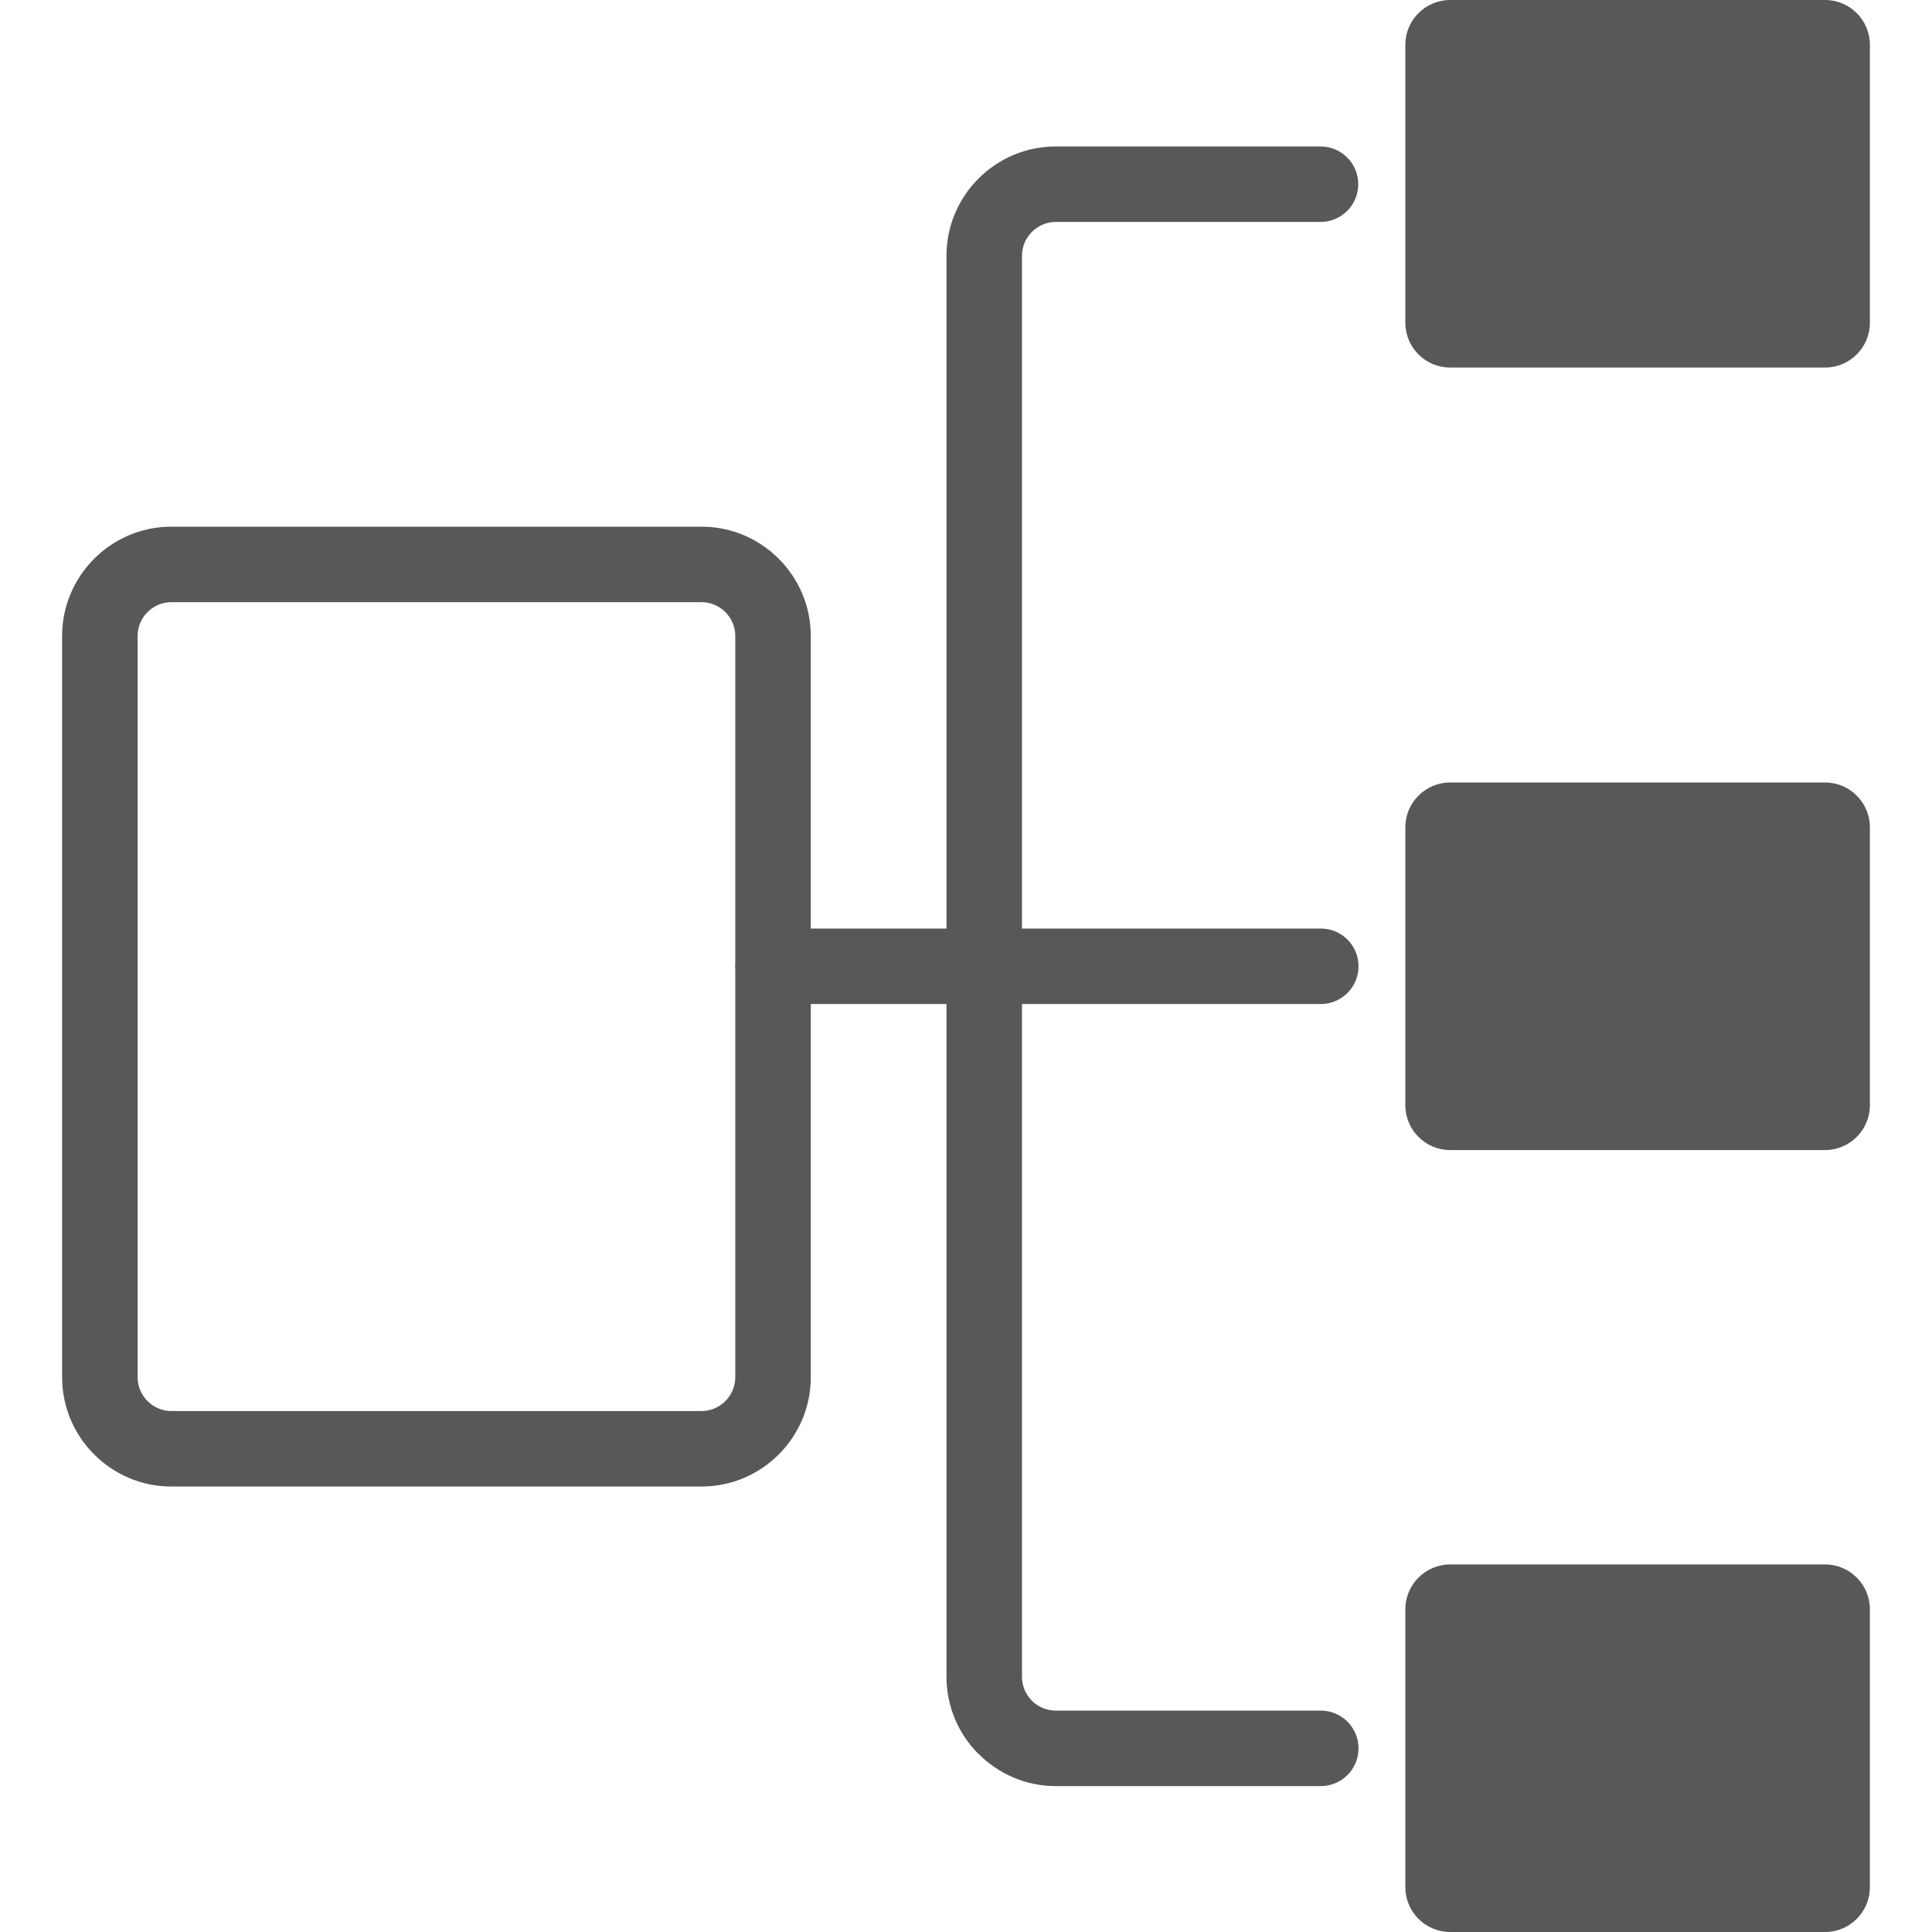
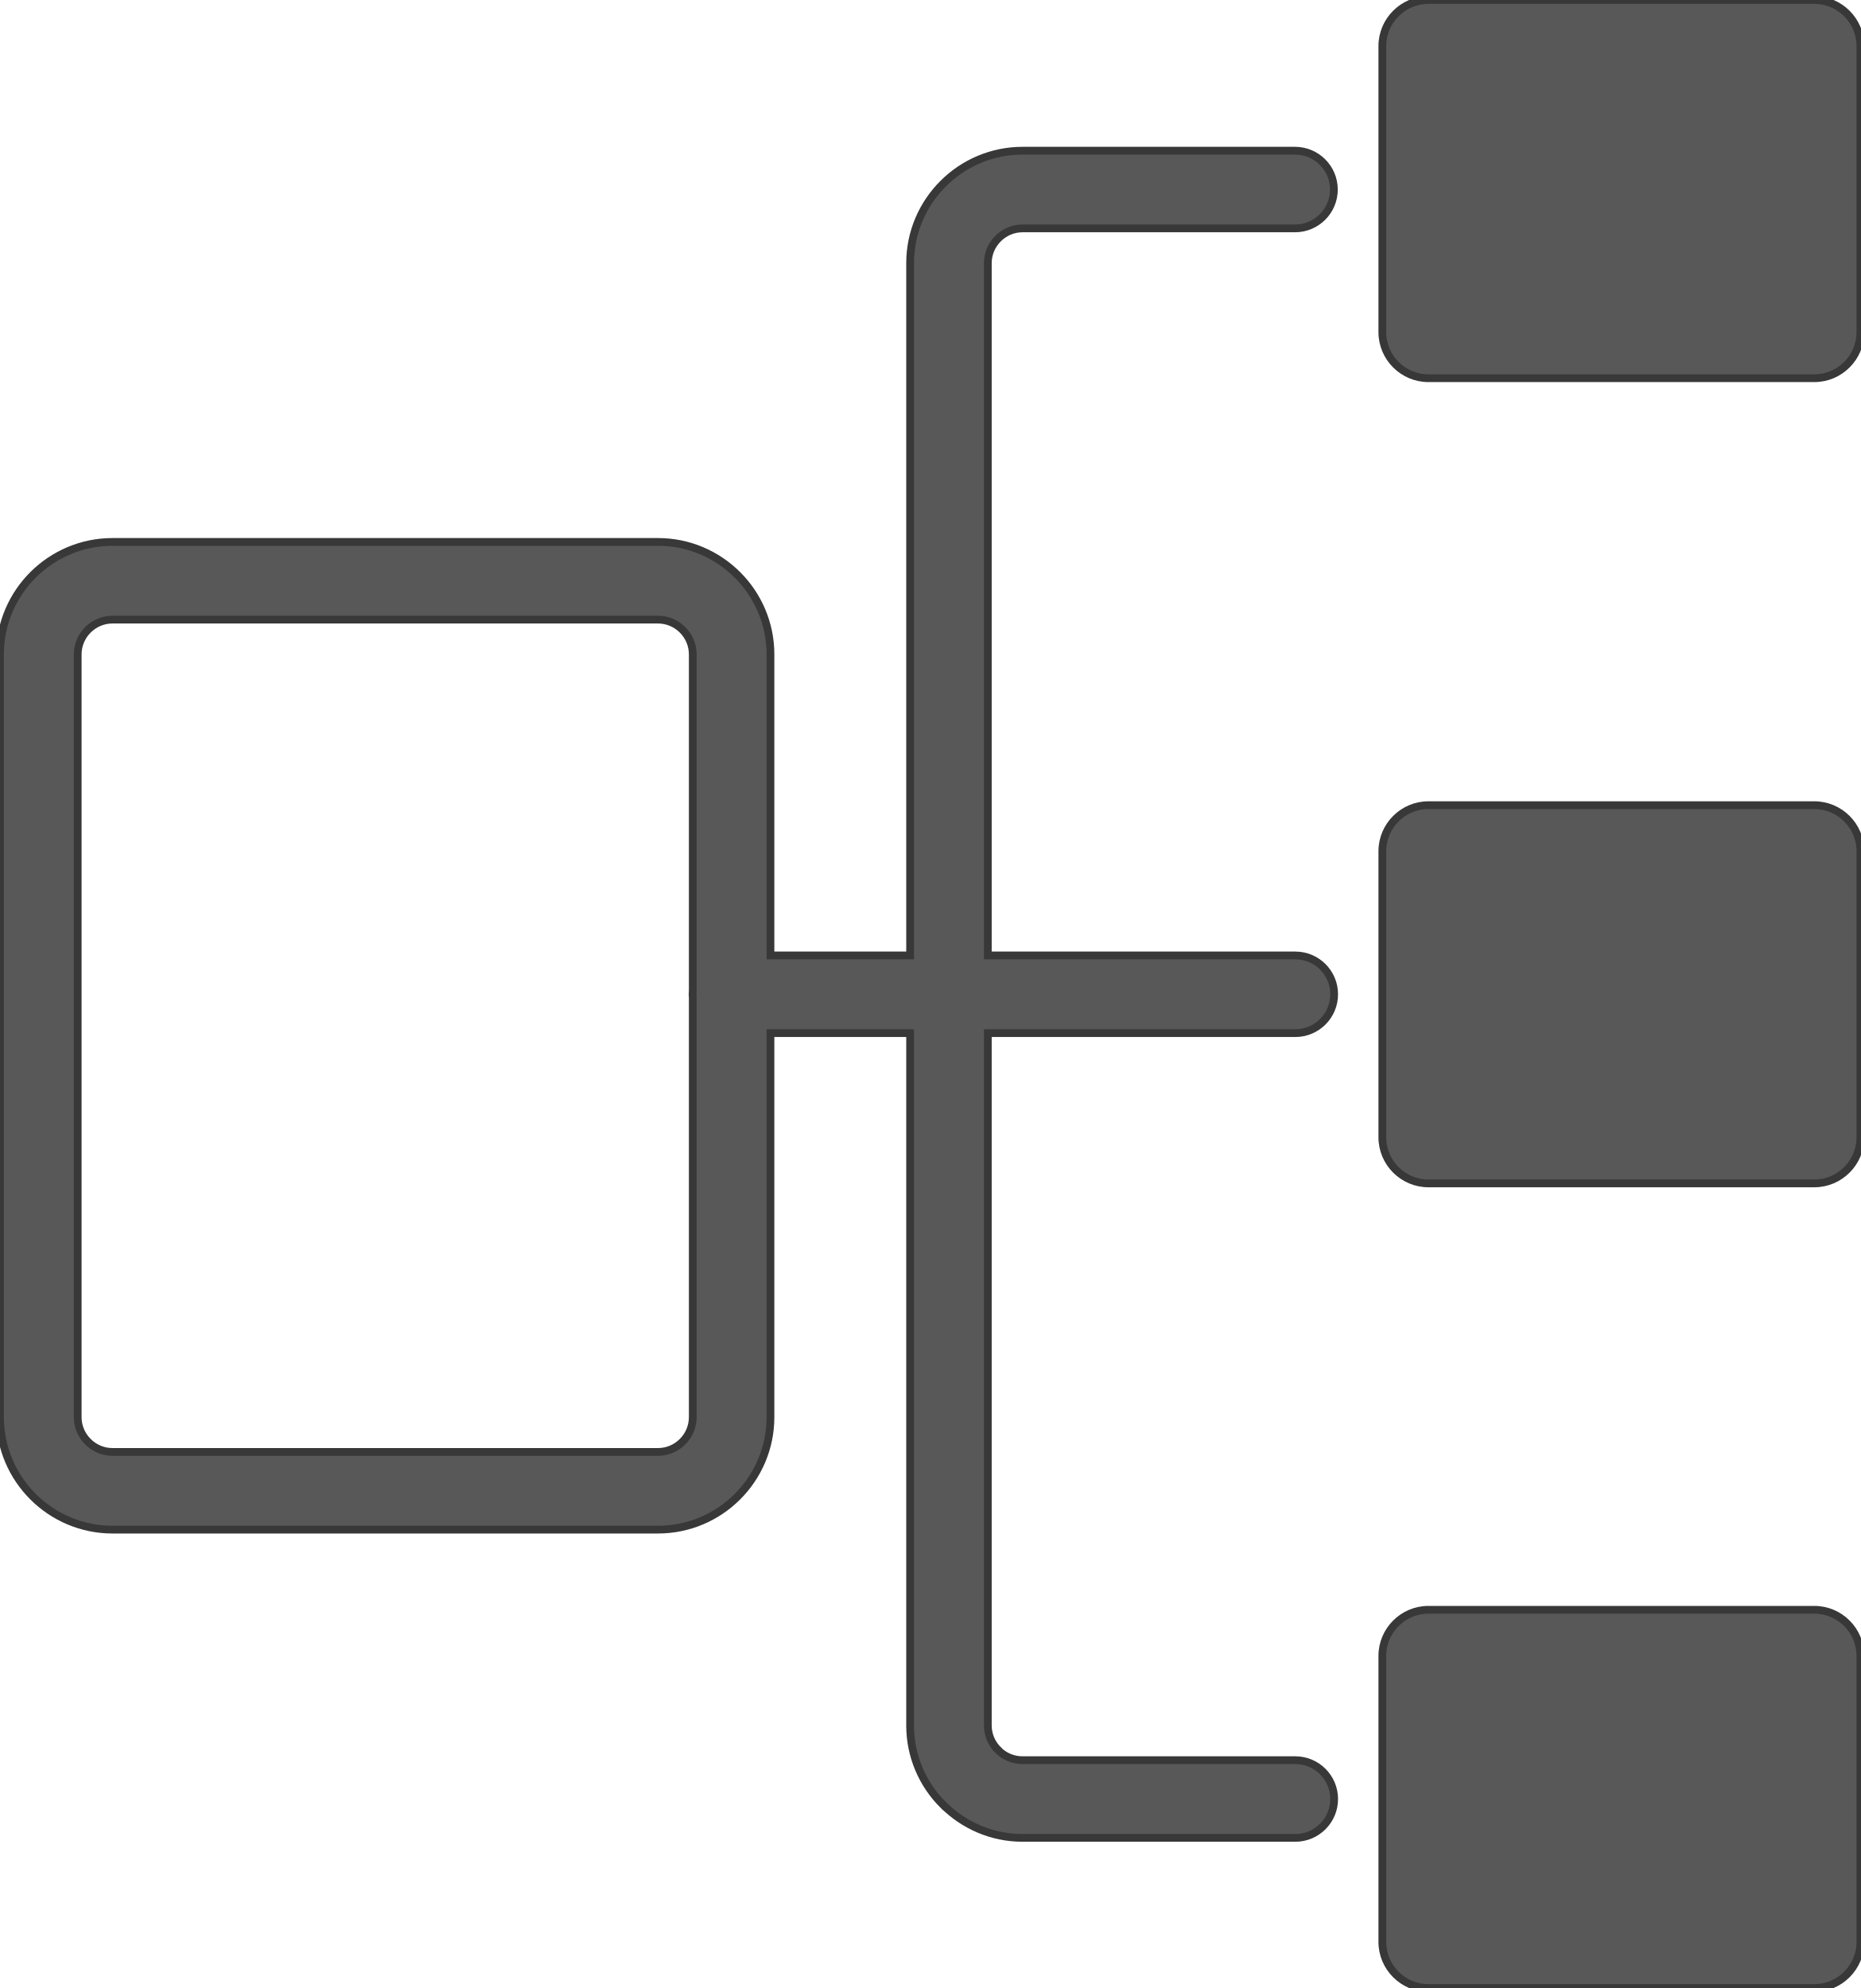
- <svg xmlns="http://www.w3.org/2000/svg" shape-rendering="geometricPrecision" text-rendering="geometricPrecision" image-rendering="optimizeQuality" fill-rule="evenodd" clip-rule="evenodd" width="25px" height="25px" fill="#585858" viewBox="0 0 479 511.915">
+ <svg xmlns="http://www.w3.org/2000/svg" shape-rendering="geometricPrecision" text-rendering="geometricPrecision" image-rendering="optimizeQuality" fill-rule="evenodd" clip-rule="evenodd" height="22px" fill="#585858" stroke="#383838" stroke-width="2" viewBox="0 0 479 511.915">
  <path fill-rule="nonzero" d="M28.947 139.549h140.479c7.97 0 15.211 3.254 20.451 8.495 5.241 5.24 8.495 12.481 8.495 20.451v77.534h35.956V67.753c0-7.97 3.255-15.212 8.496-20.452 5.24-5.24 12.481-8.495 20.451-8.495h70.156c5.524 0 10.002 4.478 10.002 10.002 0 5.524-4.478 10.002-10.002 10.002h-70.156c-2.45 0-4.685 1.01-6.309 2.634a8.913 8.913 0 00-2.633 6.309v178.276h79.17c5.524 0 10.002 4.478 10.002 10.002 0 5.524-4.478 10.002-10.002 10.002h-79.17v178.276a8.913 8.913 0 002.633 6.309l-.019.019a8.957 8.957 0 006.328 2.615h70.228c5.524 0 10.002 4.478 10.002 10.002 0 5.524-4.478 10.002-10.002 10.002h-70.228c-7.943 0-15.17-3.255-20.413-8.495l-.018-.02-.02.02c-5.241-5.241-8.496-12.482-8.496-20.452V266.033h-35.956v98.901c0 7.97-3.254 15.211-8.495 20.452-5.24 5.24-12.481 8.495-20.451 8.495H28.947c-7.97 0-15.211-3.255-20.452-8.495C3.255 380.145 0 372.904 0 364.934V168.495c0-7.97 3.255-15.211 8.495-20.451 5.241-5.241 12.482-8.495 20.452-8.495zm338.817 274.976h99.383c6.519 0 11.853 5.336 11.853 11.853v73.684c0 6.516-5.336 11.853-11.853 11.853h-99.383c-6.516 0-11.852-5.334-11.852-11.853v-73.684c0-6.519 5.333-11.853 11.852-11.853zm0-207.189h99.383c6.519 0 11.853 5.336 11.853 11.853v73.684c0 6.516-5.336 11.853-11.853 11.853h-99.383c-6.516 0-11.852-5.334-11.852-11.853v-73.684c0-6.519 5.333-11.853 11.852-11.853zm0-207.336h99.383C473.666 0 479 5.336 479 11.853v73.683c0 6.517-5.336 11.853-11.853 11.853h-99.383c-6.516 0-11.852-5.333-11.852-11.853V11.853C355.912 5.334 361.245 0 367.764 0zM178.368 257.04a9.894 9.894 0 01-.05-1.009c0-.34.016-.678.05-1.009v-86.527a8.913 8.913 0 00-2.633-6.309 8.913 8.913 0 00-6.309-2.633H28.947c-2.45 0-4.685 1.009-6.31 2.633a8.913 8.913 0 00-2.633 6.309v196.439a8.913 8.913 0 002.633 6.309c1.625 1.624 3.86 2.634 6.31 2.634h140.479c2.45 0 4.685-1.01 6.309-2.634a8.913 8.913 0 002.633-6.309V257.04z" />
</svg>
